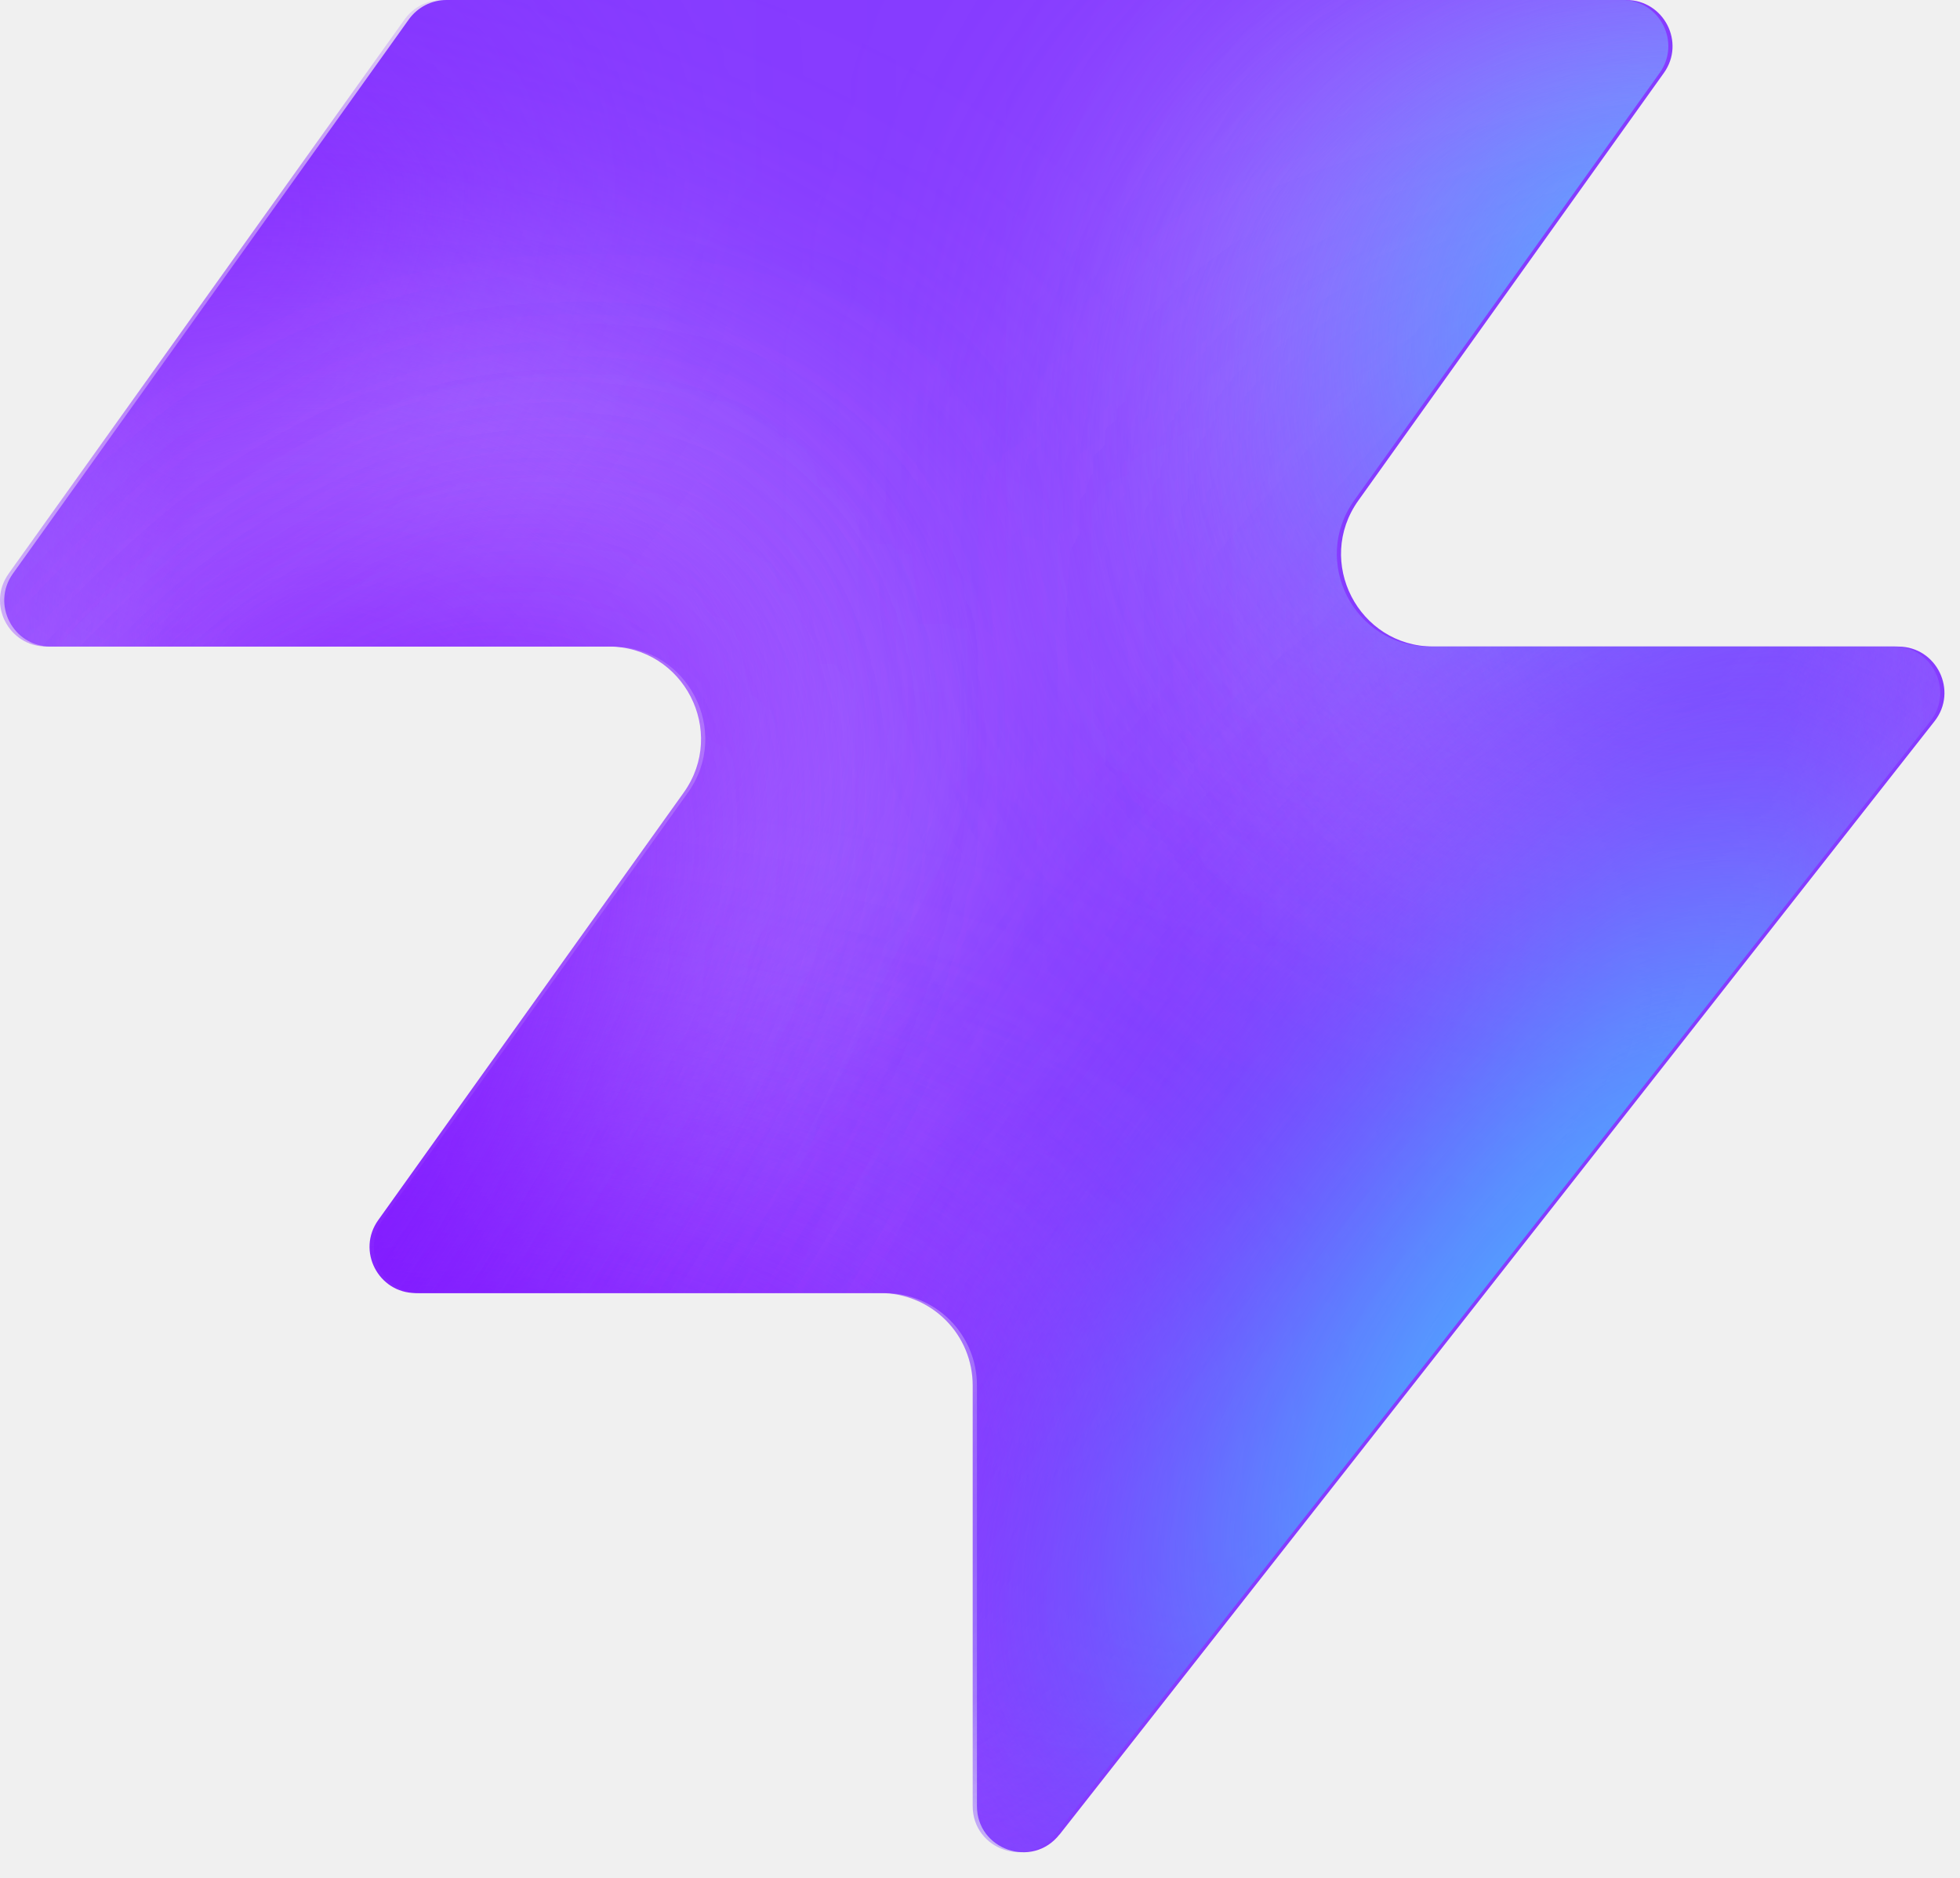
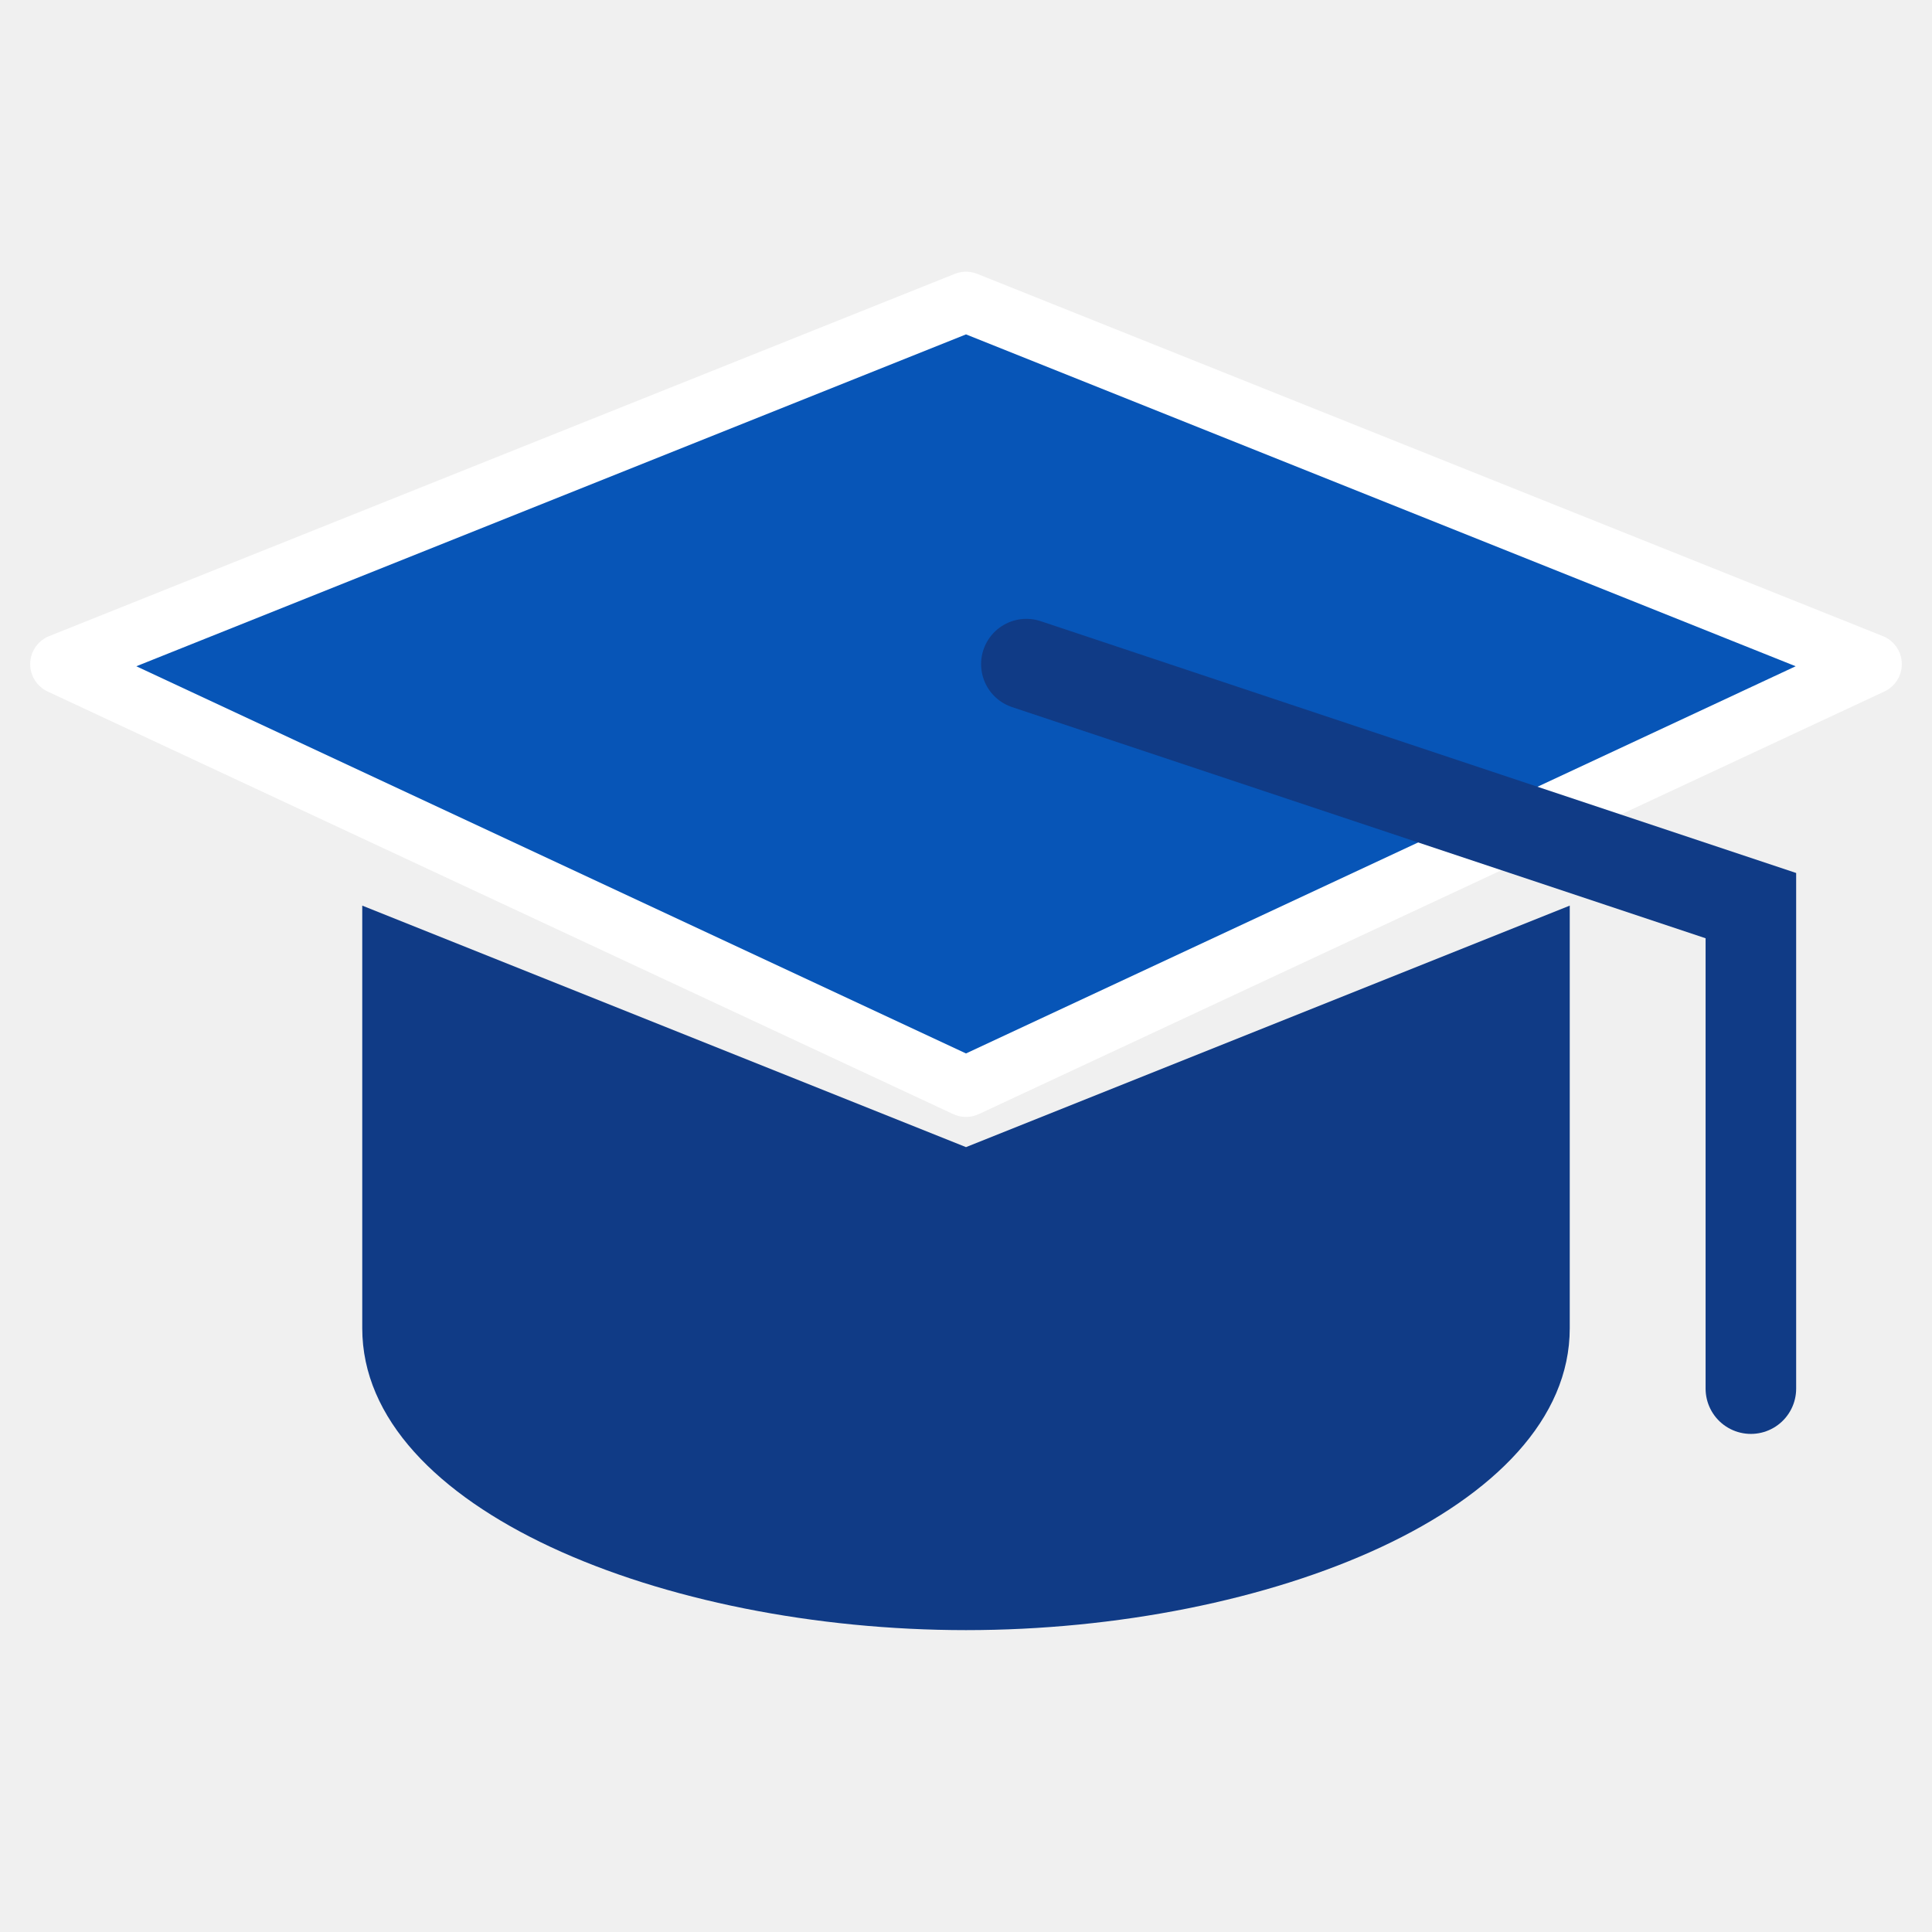
- <svg xmlns="http://www.w3.org/2000/svg" width="48" height="46" fill="none" viewBox="0 0 48 46">
-   <path fill="#863bff" d="M25.946 44.938c-.664.845-2.021.375-2.021-.698V33.937a2.26 2.26 0 0 0-2.262-2.262H10.287c-.92 0-1.456-1.04-.92-1.788l7.48-10.471c1.07-1.497 0-3.578-1.842-3.578H1.237c-.92 0-1.456-1.04-.92-1.788L10.013.474c.214-.297.556-.474.92-.474h28.894c.92 0 1.456 1.04.92 1.788l-7.48 10.471c-1.07 1.498 0 3.579 1.842 3.579h11.377c.943 0 1.473 1.088.89 1.83L25.947 44.94z" style="fill:#863bff;fill:color(display-p3 .525 .23 1);fill-opacity:1" />
-   <mask id="a" width="48" height="46" x="0" y="0" maskUnits="userSpaceOnUse" style="mask-type:alpha">
-     <path fill="#000" d="M25.842 44.938c-.664.844-2.021.375-2.021-.698V33.937a2.26 2.26 0 0 0-2.262-2.262H10.183c-.92 0-1.456-1.04-.92-1.788l7.48-10.471c1.07-1.498 0-3.579-1.842-3.579H1.133c-.92 0-1.456-1.04-.92-1.787L9.91.473c.214-.297.556-.474.92-.474h28.894c.92 0 1.456 1.04.92 1.788l-7.48 10.471c-1.07 1.498 0 3.578 1.842 3.578h11.377c.943 0 1.473 1.088.89 1.832L25.843 44.94z" style="fill:#000;fill-opacity:1" />
-   </mask>
-   <g mask="url(#a)">
-     <g filter="url(#b)">
-       <ellipse cx="5.508" cy="14.704" fill="#ede6ff" rx="5.508" ry="14.704" style="fill:#ede6ff;fill:color(display-p3 .927 .903 1);fill-opacity:1" transform="matrix(.00324 1 1 -.00324 -4.47 31.516)" />
-     </g>
-     <g filter="url(#c)">
-       <ellipse cx="10.399" cy="29.851" fill="#ede6ff" rx="10.399" ry="29.851" style="fill:#ede6ff;fill:color(display-p3 .927 .903 1);fill-opacity:1" transform="matrix(.00324 1 1 -.00324 -39.328 7.883)" />
-     </g>
-     <g filter="url(#d)">
-       <ellipse cx="5.508" cy="30.487" fill="#7e14ff" rx="5.508" ry="30.487" style="fill:#7e14ff;fill:color(display-p3 .492 .077 1);fill-opacity:1" transform="rotate(89.814 -25.913 -14.639)scale(1 -1)" />
-     </g>
-     <g filter="url(#e)">
-       <ellipse cx="5.508" cy="30.599" fill="#7e14ff" rx="5.508" ry="30.599" style="fill:#7e14ff;fill:color(display-p3 .492 .077 1);fill-opacity:1" transform="rotate(89.814 -32.644 -3.334)scale(1 -1)" />
-     </g>
-     <g filter="url(#f)">
-       <ellipse cx="5.508" cy="30.599" fill="#7e14ff" rx="5.508" ry="30.599" style="fill:#7e14ff;fill:color(display-p3 .492 .077 1);fill-opacity:1" transform="matrix(.00324 1 1 -.00324 -34.34 30.47)" />
-     </g>
-     <g filter="url(#g)">
-       <ellipse cx="14.072" cy="22.078" fill="#ede6ff" rx="14.072" ry="22.078" style="fill:#ede6ff;fill:color(display-p3 .927 .903 1);fill-opacity:1" transform="rotate(93.35 24.506 48.493)scale(-1 1)" />
-     </g>
-     <g filter="url(#h)">
-       <ellipse cx="3.47" cy="21.501" fill="#7e14ff" rx="3.47" ry="21.501" style="fill:#7e14ff;fill:color(display-p3 .492 .077 1);fill-opacity:1" transform="rotate(89.009 28.708 47.59)scale(-1 1)" />
-     </g>
-     <g filter="url(#i)">
-       <ellipse cx="3.47" cy="21.501" fill="#7e14ff" rx="3.47" ry="21.501" style="fill:#7e14ff;fill:color(display-p3 .492 .077 1);fill-opacity:1" transform="rotate(89.009 28.708 47.59)scale(-1 1)" />
-     </g>
-     <g filter="url(#j)">
-       <ellipse cx=".387" cy="8.972" fill="#7e14ff" rx="4.407" ry="29.108" style="fill:#7e14ff;fill:color(display-p3 .492 .077 1);fill-opacity:1" transform="rotate(39.51 .387 8.972)" />
-     </g>
-     <g filter="url(#k)">
-       <ellipse cx="47.523" cy="-6.092" fill="#7e14ff" rx="4.407" ry="29.108" style="fill:#7e14ff;fill:color(display-p3 .492 .077 1);fill-opacity:1" transform="rotate(37.892 47.523 -6.092)" />
-     </g>
-     <g filter="url(#l)">
-       <ellipse cx="41.412" cy="6.333" fill="#47bfff" rx="5.971" ry="9.665" style="fill:#47bfff;fill:color(display-p3 .28 .748 1);fill-opacity:1" transform="rotate(37.892 41.412 6.333)" />
-     </g>
-     <g filter="url(#m)">
-       <ellipse cx="-1.879" cy="38.332" fill="#7e14ff" rx="4.407" ry="29.108" style="fill:#7e14ff;fill:color(display-p3 .492 .077 1);fill-opacity:1" transform="rotate(37.892 -1.88 38.332)" />
-     </g>
-     <g filter="url(#n)">
-       <ellipse cx="-1.879" cy="38.332" fill="#7e14ff" rx="4.407" ry="29.108" style="fill:#7e14ff;fill:color(display-p3 .492 .077 1);fill-opacity:1" transform="rotate(37.892 -1.88 38.332)" />
-     </g>
-     <g filter="url(#o)">
-       <ellipse cx="35.651" cy="29.907" fill="#7e14ff" rx="4.407" ry="29.108" style="fill:#7e14ff;fill:color(display-p3 .492 .077 1);fill-opacity:1" transform="rotate(37.892 35.651 29.907)" />
-     </g>
-     <g filter="url(#p)">
-       <ellipse cx="38.418" cy="32.4" fill="#47bfff" rx="5.971" ry="15.297" style="fill:#47bfff;fill:color(display-p3 .28 .748 1);fill-opacity:1" transform="rotate(37.892 38.418 32.4)" />
-     </g>
-   </g>
-   <defs>
-     <filter id="b" width="60.045" height="41.654" x="-19.77" y="16.149" color-interpolation-filters="sRGB" filterUnits="userSpaceOnUse">
-       <feFlood flood-opacity="0" result="BackgroundImageFix" />
-       <feBlend in="SourceGraphic" in2="BackgroundImageFix" result="shape" />
-       <feGaussianBlur result="effect1_foregroundBlur_2002_17158" stdDeviation="7.659" />
-     </filter>
-     <filter id="c" width="90.34" height="51.437" x="-54.613" y="-7.533" color-interpolation-filters="sRGB" filterUnits="userSpaceOnUse">
-       <feFlood flood-opacity="0" result="BackgroundImageFix" />
-       <feBlend in="SourceGraphic" in2="BackgroundImageFix" result="shape" />
-       <feGaussianBlur result="effect1_foregroundBlur_2002_17158" stdDeviation="7.659" />
-     </filter>
-     <filter id="d" width="79.355" height="29.4" x="-49.64" y="2.03" color-interpolation-filters="sRGB" filterUnits="userSpaceOnUse">
-       <feFlood flood-opacity="0" result="BackgroundImageFix" />
-       <feBlend in="SourceGraphic" in2="BackgroundImageFix" result="shape" />
-       <feGaussianBlur result="effect1_foregroundBlur_2002_17158" stdDeviation="4.596" />
-     </filter>
-     <filter id="e" width="79.579" height="29.4" x="-45.045" y="20.029" color-interpolation-filters="sRGB" filterUnits="userSpaceOnUse">
-       <feFlood flood-opacity="0" result="BackgroundImageFix" />
-       <feBlend in="SourceGraphic" in2="BackgroundImageFix" result="shape" />
-       <feGaussianBlur result="effect1_foregroundBlur_2002_17158" stdDeviation="4.596" />
-     </filter>
-     <filter id="f" width="79.579" height="29.4" x="-43.513" y="21.178" color-interpolation-filters="sRGB" filterUnits="userSpaceOnUse">
-       <feFlood flood-opacity="0" result="BackgroundImageFix" />
-       <feBlend in="SourceGraphic" in2="BackgroundImageFix" result="shape" />
-       <feGaussianBlur result="effect1_foregroundBlur_2002_17158" stdDeviation="4.596" />
-     </filter>
-     <filter id="g" width="74.749" height="58.852" x="15.756" y="-17.901" color-interpolation-filters="sRGB" filterUnits="userSpaceOnUse">
-       <feFlood flood-opacity="0" result="BackgroundImageFix" />
-       <feBlend in="SourceGraphic" in2="BackgroundImageFix" result="shape" />
-       <feGaussianBlur result="effect1_foregroundBlur_2002_17158" stdDeviation="7.659" />
-     </filter>
-     <filter id="h" width="61.377" height="25.362" x="23.548" y="2.284" color-interpolation-filters="sRGB" filterUnits="userSpaceOnUse">
-       <feFlood flood-opacity="0" result="BackgroundImageFix" />
-       <feBlend in="SourceGraphic" in2="BackgroundImageFix" result="shape" />
-       <feGaussianBlur result="effect1_foregroundBlur_2002_17158" stdDeviation="4.596" />
-     </filter>
-     <filter id="i" width="61.377" height="25.362" x="23.548" y="2.284" color-interpolation-filters="sRGB" filterUnits="userSpaceOnUse">
-       <feFlood flood-opacity="0" result="BackgroundImageFix" />
-       <feBlend in="SourceGraphic" in2="BackgroundImageFix" result="shape" />
-       <feGaussianBlur result="effect1_foregroundBlur_2002_17158" stdDeviation="4.596" />
-     </filter>
-     <filter id="j" width="56.045" height="63.649" x="-27.636" y="-22.853" color-interpolation-filters="sRGB" filterUnits="userSpaceOnUse">
-       <feFlood flood-opacity="0" result="BackgroundImageFix" />
-       <feBlend in="SourceGraphic" in2="BackgroundImageFix" result="shape" />
-       <feGaussianBlur result="effect1_foregroundBlur_2002_17158" stdDeviation="4.596" />
-     </filter>
-     <filter id="k" width="54.814" height="64.646" x="20.116" y="-38.415" color-interpolation-filters="sRGB" filterUnits="userSpaceOnUse">
-       <feFlood flood-opacity="0" result="BackgroundImageFix" />
-       <feBlend in="SourceGraphic" in2="BackgroundImageFix" result="shape" />
-       <feGaussianBlur result="effect1_foregroundBlur_2002_17158" stdDeviation="4.596" />
-     </filter>
-     <filter id="l" width="33.541" height="35.313" x="24.641" y="-11.323" color-interpolation-filters="sRGB" filterUnits="userSpaceOnUse">
-       <feFlood flood-opacity="0" result="BackgroundImageFix" />
-       <feBlend in="SourceGraphic" in2="BackgroundImageFix" result="shape" />
-       <feGaussianBlur result="effect1_foregroundBlur_2002_17158" stdDeviation="4.596" />
-     </filter>
-     <filter id="m" width="54.814" height="64.646" x="-29.286" y="6.009" color-interpolation-filters="sRGB" filterUnits="userSpaceOnUse">
-       <feFlood flood-opacity="0" result="BackgroundImageFix" />
-       <feBlend in="SourceGraphic" in2="BackgroundImageFix" result="shape" />
-       <feGaussianBlur result="effect1_foregroundBlur_2002_17158" stdDeviation="4.596" />
-     </filter>
-     <filter id="n" width="54.814" height="64.646" x="-29.286" y="6.009" color-interpolation-filters="sRGB" filterUnits="userSpaceOnUse">
-       <feFlood flood-opacity="0" result="BackgroundImageFix" />
-       <feBlend in="SourceGraphic" in2="BackgroundImageFix" result="shape" />
-       <feGaussianBlur result="effect1_foregroundBlur_2002_17158" stdDeviation="4.596" />
-     </filter>
-     <filter id="o" width="54.814" height="64.646" x="8.244" y="-2.416" color-interpolation-filters="sRGB" filterUnits="userSpaceOnUse">
-       <feFlood flood-opacity="0" result="BackgroundImageFix" />
-       <feBlend in="SourceGraphic" in2="BackgroundImageFix" result="shape" />
-       <feGaussianBlur result="effect1_foregroundBlur_2002_17158" stdDeviation="4.596" />
-     </filter>
-     <filter id="p" width="39.409" height="43.623" x="18.713" y="10.588" color-interpolation-filters="sRGB" filterUnits="userSpaceOnUse">
-       <feFlood flood-opacity="0" result="BackgroundImageFix" />
-       <feBlend in="SourceGraphic" in2="BackgroundImageFix" result="shape" />
-       <feGaussianBlur result="effect1_foregroundBlur_2002_17158" stdDeviation="4.596" />
-     </filter>
-   </defs>
+ <svg xmlns="http://www.w3.org/2000/svg" viewBox="0 0 32 32">
+   <path fill="#103b86" d="M6 15v7c0 3 5 5 10 5s10-2 10-5v-7l-10 4z" />
+   <path fill="#0755b7" stroke="#fff" stroke-width="1" stroke-linejoin="round" d="M1 11 16 5l15 6-15 7z" />
+   <path fill="none" stroke="#103b86" stroke-width="1.5" stroke-linecap="round" d="m17 11 12 4v8" />
</svg>
